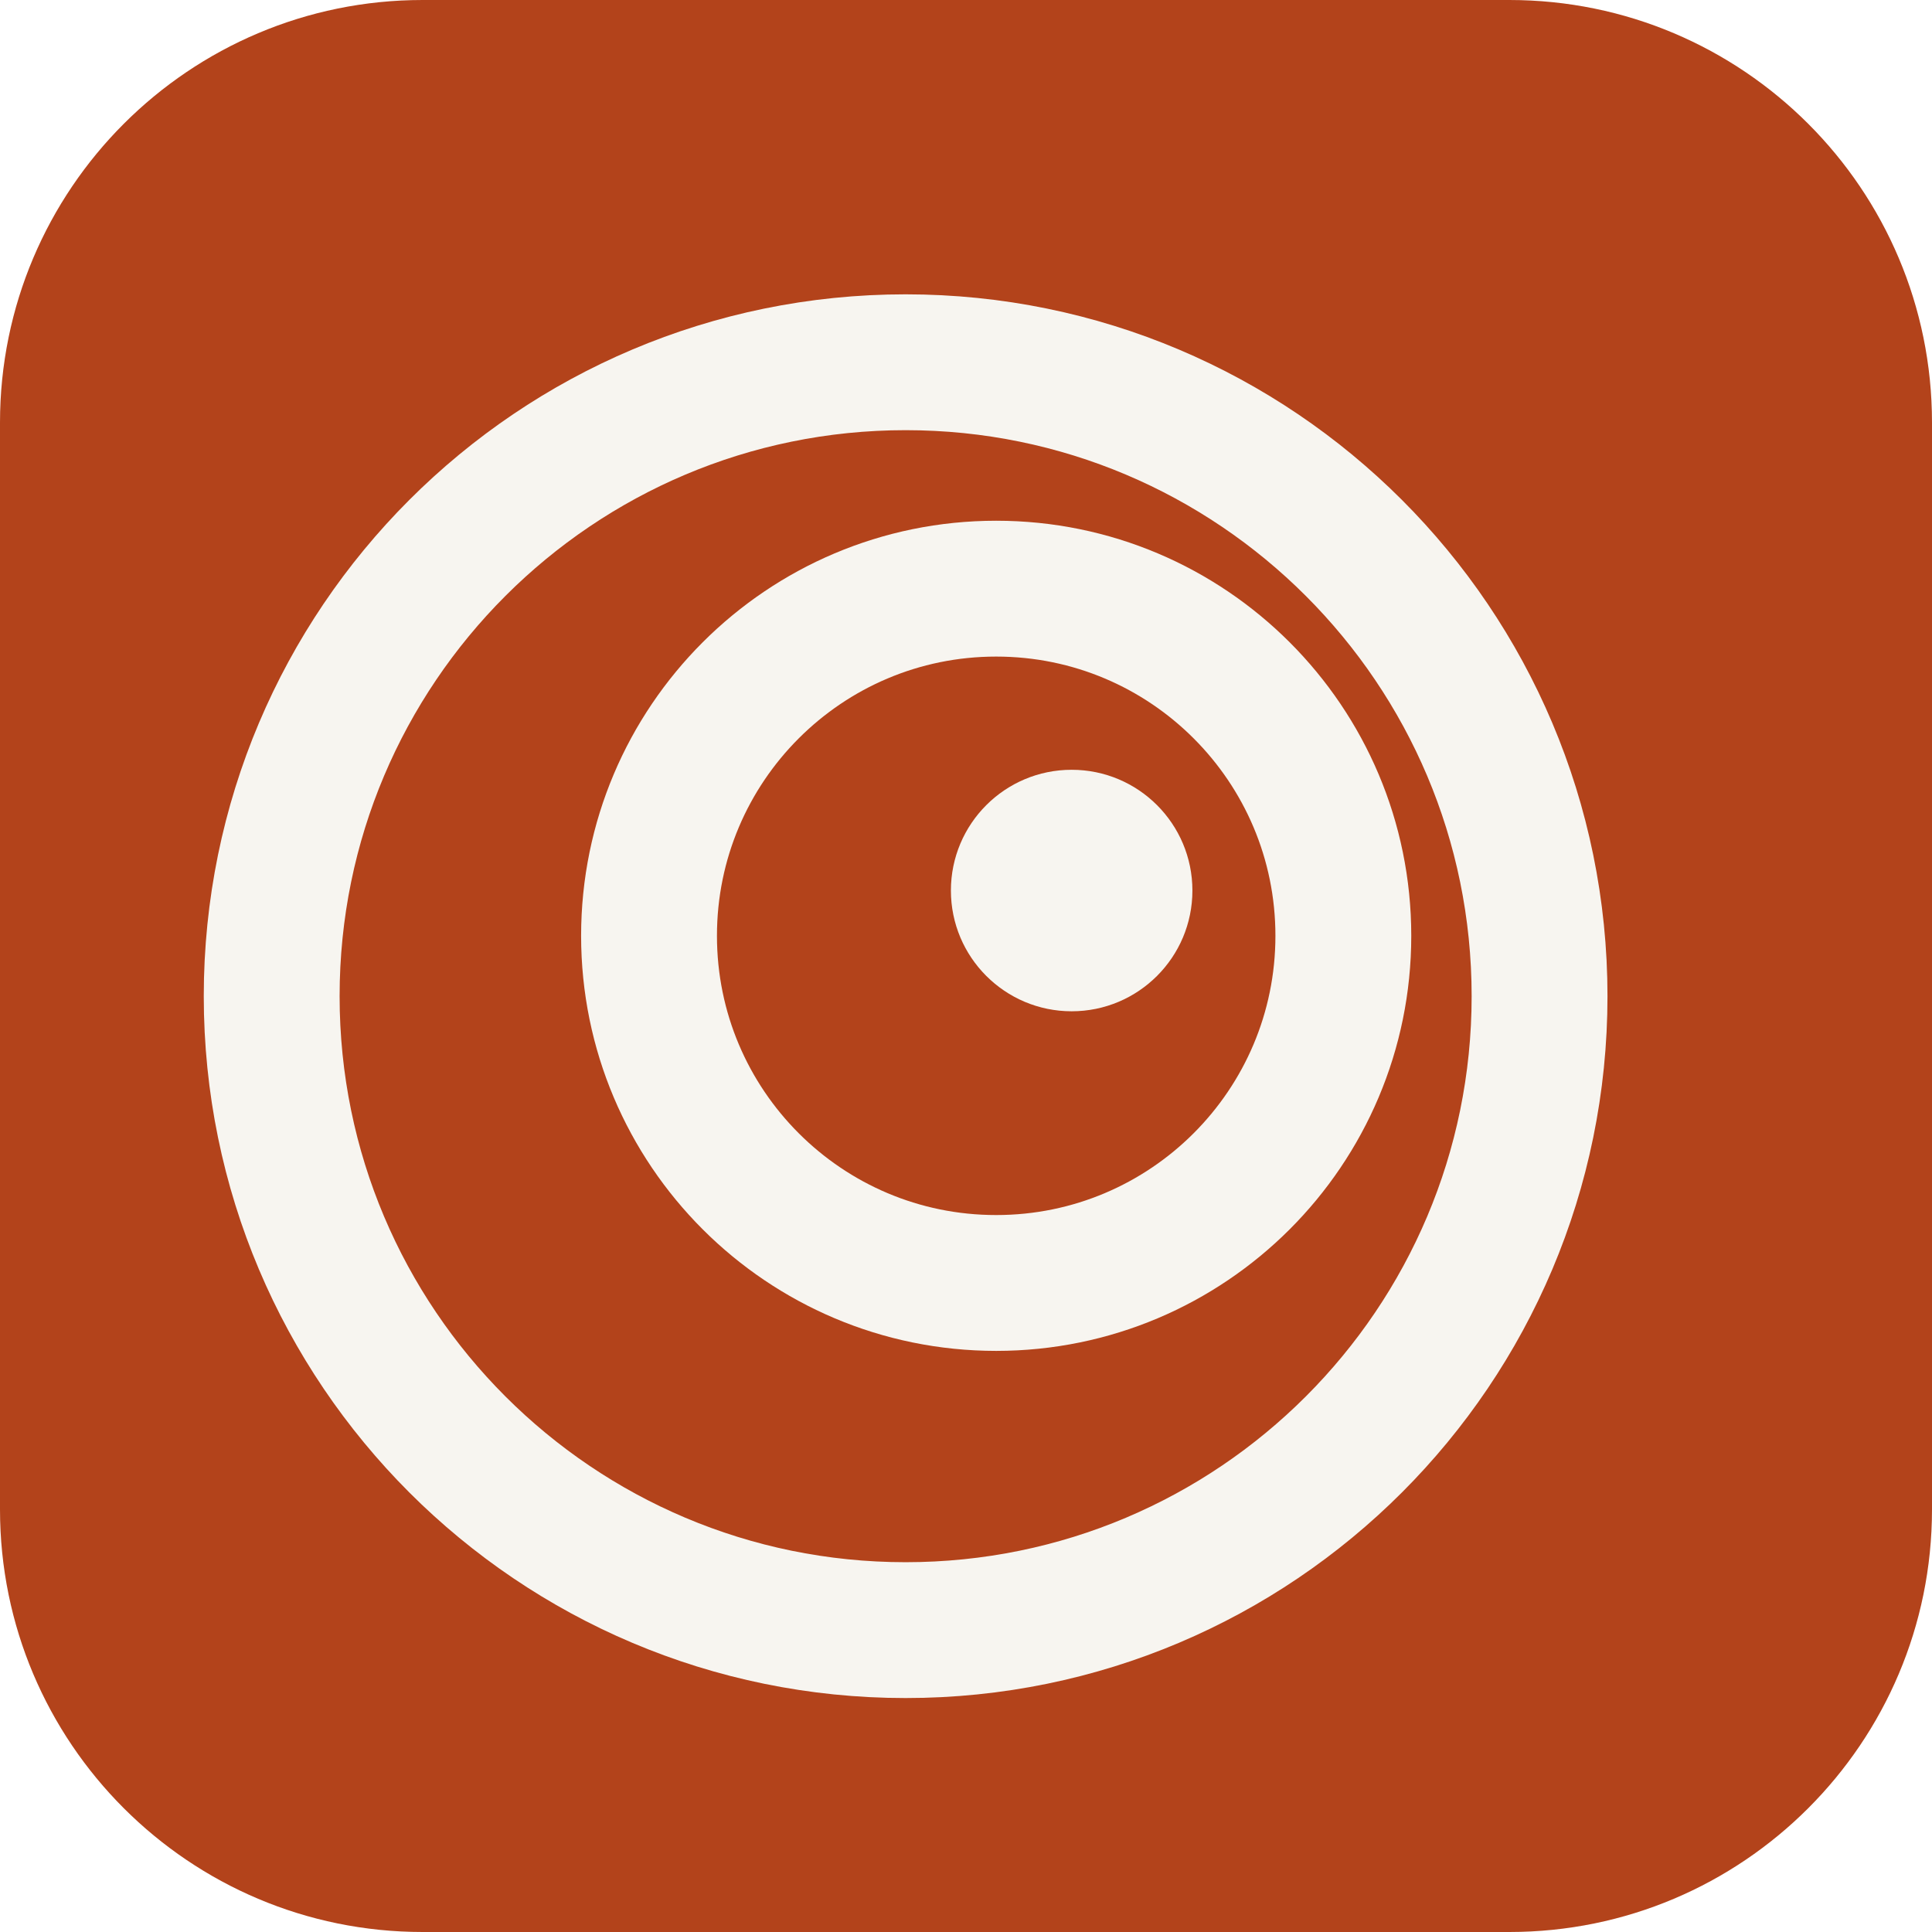
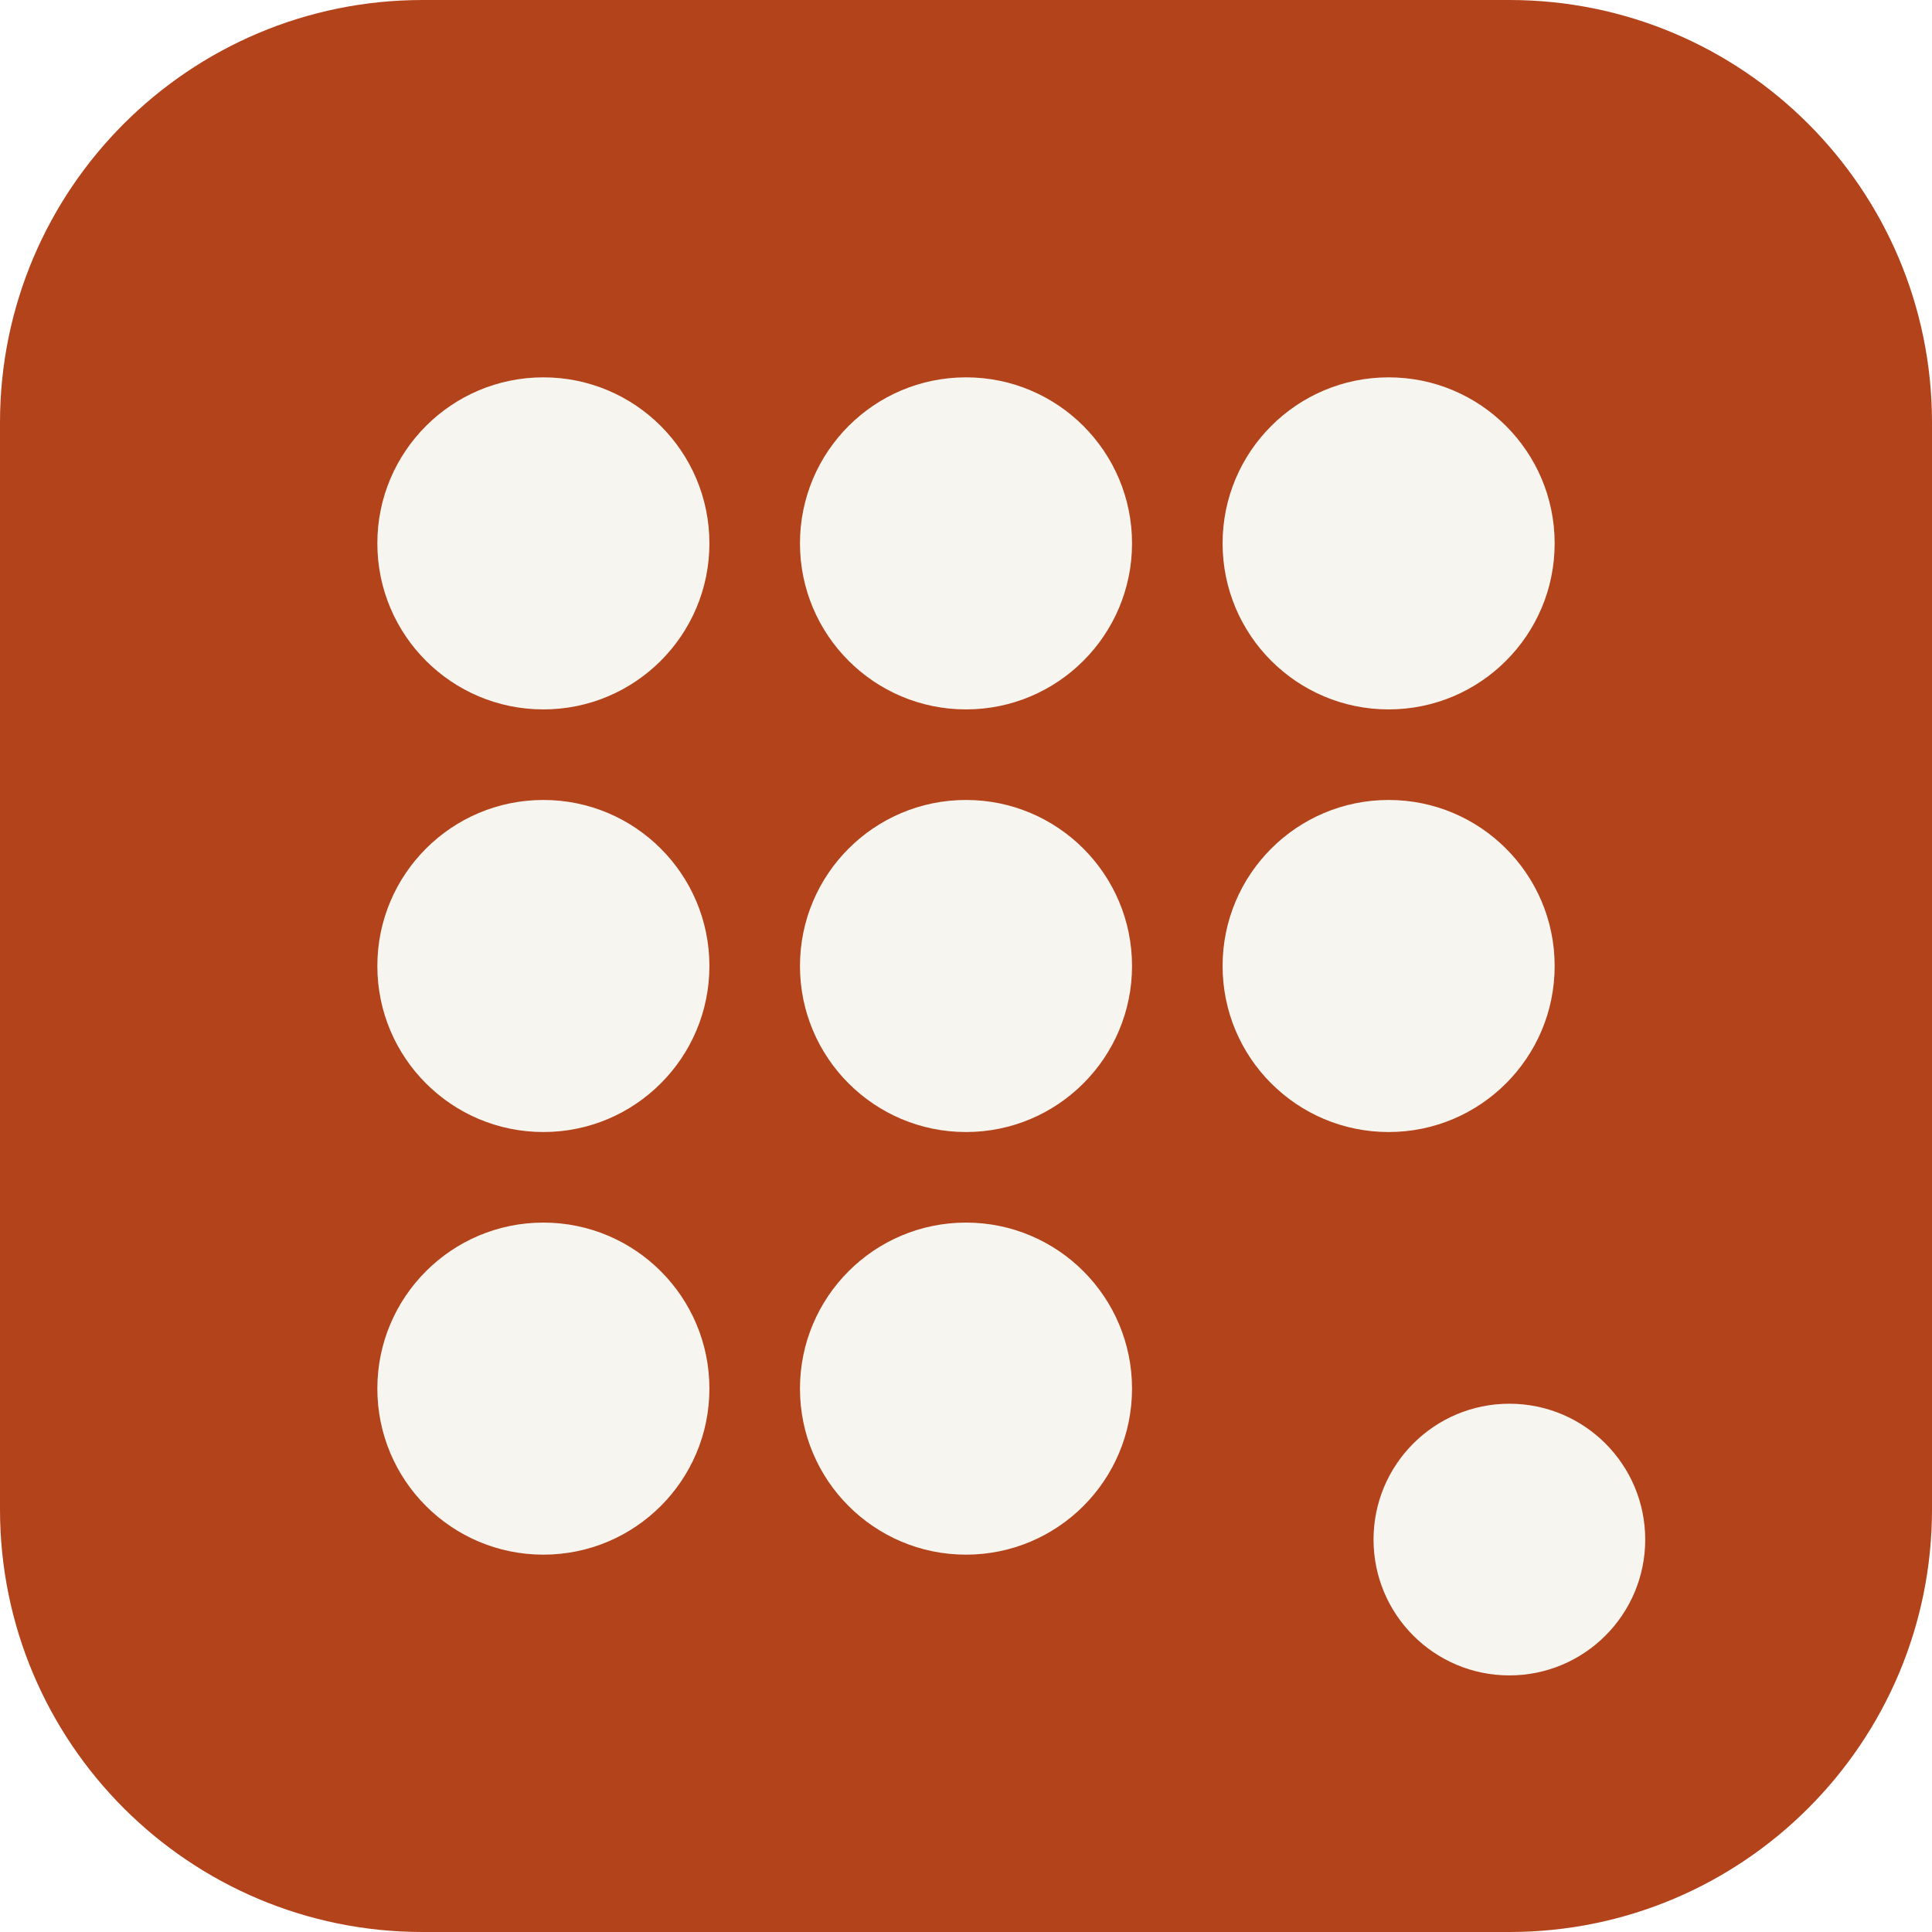
<svg xmlns="http://www.w3.org/2000/svg" viewBox="0 0 64 64">
  <rect width="64" height="64" rx="14" fill="#b3431b" />
-   <g fill="none" stroke="#f7f5f0" stroke-width="4.5">
-     <circle cx="30" cy="33" r="21" />
-     <circle cx="33" cy="31" r="11.5" />
+   <g fill="#f7f5f0">
+     <circle cx="18" cy="18" r="5.5" />
+     <circle cx="32" cy="18" r="5.5" />
+     <circle cx="46" cy="18" r="5.5" />
+     <circle cx="18" cy="32" r="5.5" />
+     <circle cx="32" cy="32" r="5.5" />
+     <circle cx="46" cy="32" r="5.5" />
+     <circle cx="18" cy="46" r="5.5" />
+     <circle cx="32" cy="46" r="5.5" />
+     <circle cx="50" cy="51" r="4.5" />
  </g>
-   <circle cx="35.5" cy="29.5" r="4" fill="#f7f5f0" />
</svg>
